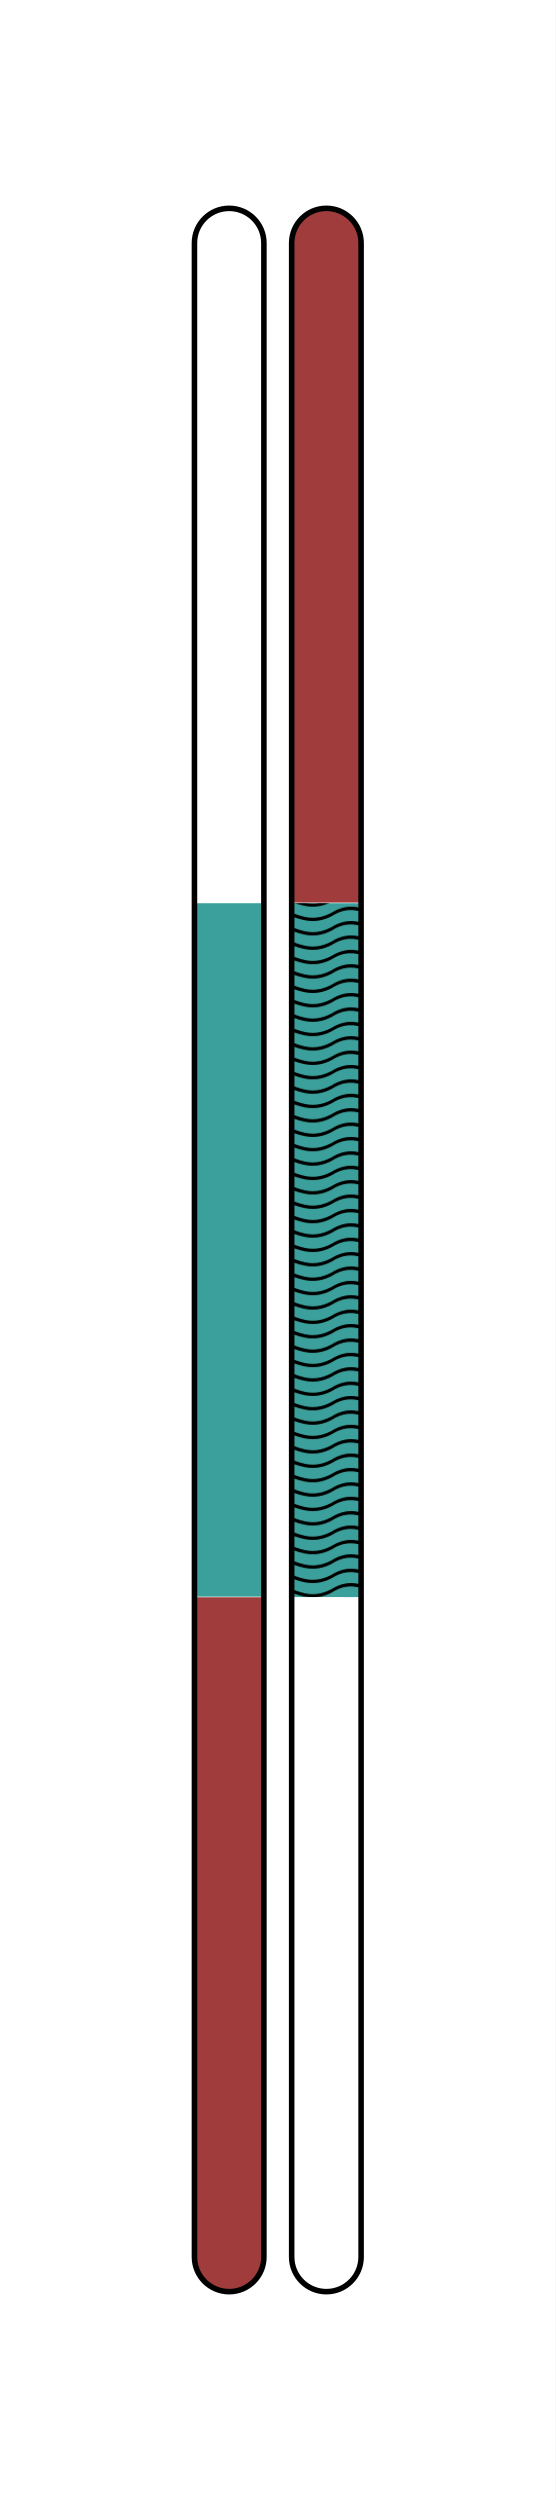
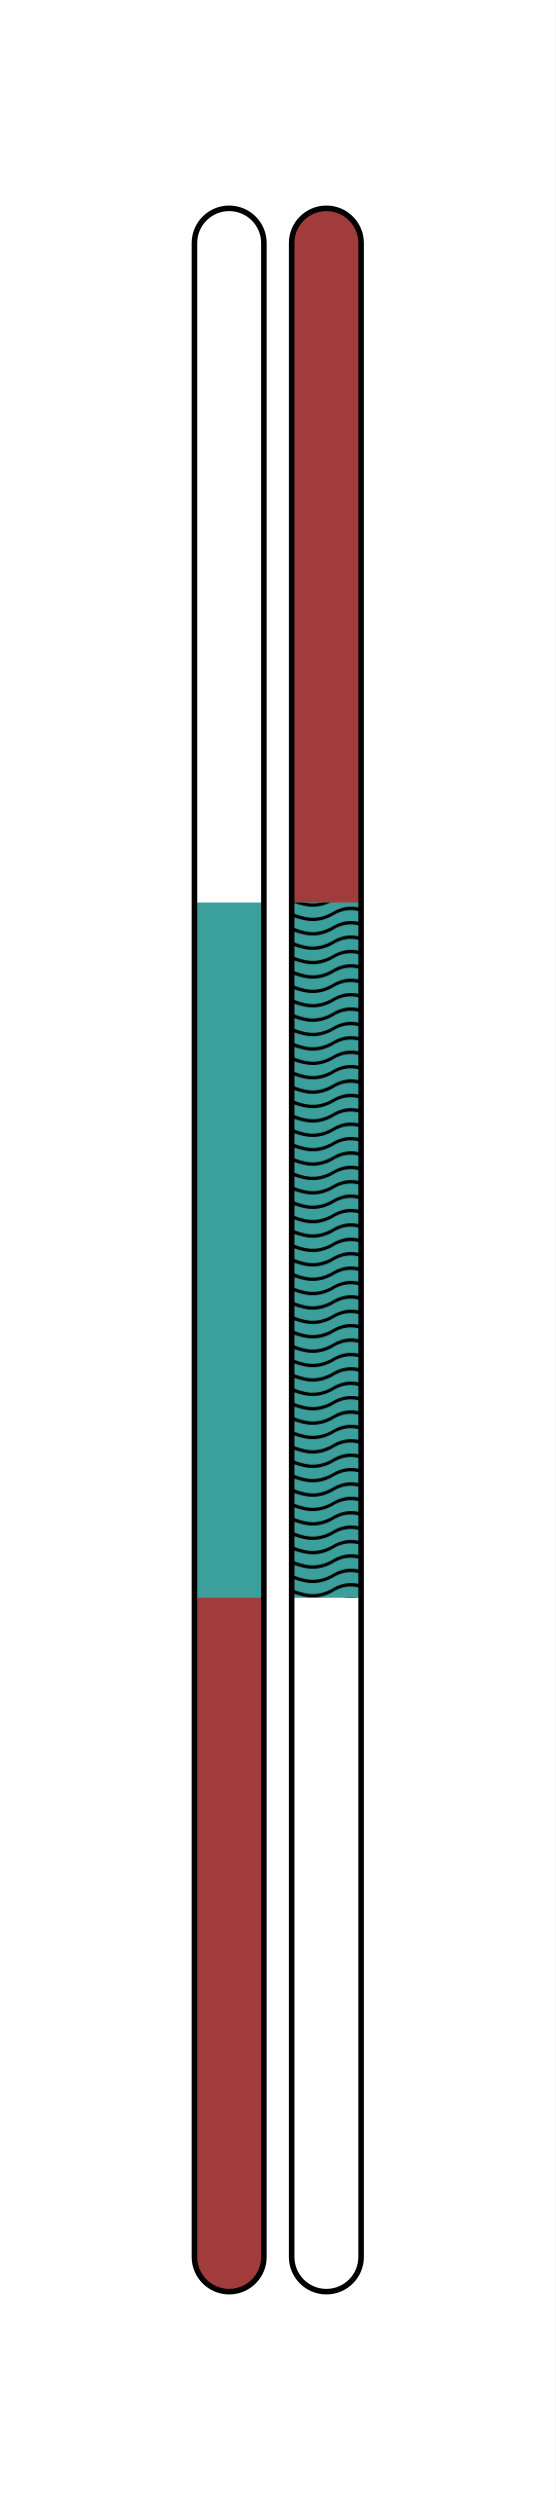
<svg xmlns="http://www.w3.org/2000/svg" xmlns:ns1="http://www.openswatchbook.org/uri/2009/osb" width="200" height="900" id="svg2" version="1.1">
  <defs id="defs4">
    <linearGradient id="linearGradient3755" ns1:paint="solid">
      <stop style="stop-color:#aa00ff;stop-opacity:1;" offset="0" id="stop3757" />
    </linearGradient>
  </defs>
  <g id="layer1">
    <defs id="defs6211">
      <pattern id="Polkadots-large" patternTransform="translate(0,0)scale(10,10)" height="10" width="10" patternUnits="userSpaceOnUse">
        <circle id="circle4936" r="0.45" cy="0.810" cx="2.567" style="fill:black;stroke:none" />
        <circle id="circle4938" r="0.45" cy="2.33" cx="3.048" style="fill:black;stroke:none" />
        <circle id="circle4940" r="0.45" cy="2.415" cx="4.418" style="fill:black;stroke:none" />
        <circle id="circle4942" r="0.45" cy="3.029" cx="1.844" style="fill:black;stroke:none" />
        <circle id="circle4944" r="0.45" cy="1.363" cx="6.08" style="fill:black;stroke:none" />
        <circle id="circle4946" r="0.45" cy="4.413" cx="5.819" style="fill:black;stroke:none" />
        <circle id="circle4948" r="0.45" cy="4.048" cx="4.305" style="fill:black;stroke:none" />
        <circle id="circle4950" r="0.45" cy="3.045" cx="5.541" style="fill:black;stroke:none" />
        <circle id="circle4952" r="0.45" cy="5.527" cx="4.785" style="fill:black;stroke:none" />
        <circle id="circle4954" r="0.45" cy="5.184" cx="2.667" style="fill:black;stroke:none" />
        <circle id="circle4956" r="0.45" cy="1.448" cx="7.965" style="fill:black;stroke:none" />
        <circle id="circle4958" r="0.45" cy="5.049" cx="7.047" style="fill:black;stroke:none" />
        <circle id="circle4960" r="0.45" cy="0.895" cx="4.340" style="fill:black;stroke:none" />
        <circle id="circle4962" r="0.45" cy="0.340" cx="7.125" style="fill:black;stroke:none" />
        <circle id="circle4964" r="0.45" cy="1.049" cx="9.553" style="fill:black;stroke:none" />
        <circle id="circle4966" r="0.45" cy="2.689" cx="7.006" style="fill:black;stroke:none" />
        <circle id="circle4968" r="0.45" cy="2.689" cx="8.909" style="fill:black;stroke:none" />
        <circle id="circle4970" r="0.45" cy="4.407" cx="9.315" style="fill:black;stroke:none" />
        <circle id="circle4972" r="0.45" cy="3.870" cx="7.820" style="fill:black;stroke:none" />
        <circle id="circle4974" r="0.45" cy="5.948" cx="8.270" style="fill:black;stroke:none" />
        <circle id="circle4976" r="0.45" cy="7.428" cx="7.973" style="fill:black;stroke:none" />
        <circle id="circle4978" r="0.45" cy="8.072" cx="9.342" style="fill:black;stroke:none" />
        <circle id="circle4980" r="0.45" cy="9.315" cx="8.206" style="fill:black;stroke:none" />
        <circle id="circle4982" r="0.45" cy="9.475" cx="9.682" style="fill:black;stroke:none" />
        <circle id="circle4984" r="0.45" cy="6.186" cx="9.688" style="fill:black;stroke:none" />
        <circle id="circle4986" r="0.45" cy="6.296" cx="3.379" style="fill:black;stroke:none" />
        <circle id="circle4988" r="0.45" cy="8.204" cx="2.871" style="fill:black;stroke:none" />
        <circle id="circle4990" r="0.45" cy="8.719" cx="4.59" style="fill:black;stroke:none" />
        <circle id="circle4992" r="0.45" cy="9.671" cx="3.181" style="fill:black;stroke:none" />
        <circle id="circle4994" r="0.45" cy="7.315" cx="5.734" style="fill:black;stroke:none" />
        <circle id="circle4996" r="0.45" cy="6.513" cx="6.707" style="fill:black;stroke:none" />
        <circle id="circle4998" r="0.45" cy="9.670" cx="5.730" style="fill:black;stroke:none" />
        <circle id="circle5000" r="0.45" cy="8.373" cx="6.535" style="fill:black;stroke:none" />
        <circle id="circle5002" r="0.45" cy="7.154" cx="4.37" style="fill:black;stroke:none" />
        <circle id="circle5004" r="0.45" cy="7.25" cx="0.622" style="fill:black;stroke:none" />
        <circle id="circle5006" r="0.45" cy="5.679" cx="0.831" style="fill:black;stroke:none" />
        <circle id="circle5008" r="0.45" cy="8.519" cx="1.257" style="fill:black;stroke:none" />
        <circle id="circle5010" r="0.45" cy="6.877" cx="1.989" style="fill:black;stroke:none" />
        <circle id="circle5012" r="0.45" cy="3.181" cx="0.374" style="fill:black;stroke:none" />
        <circle id="circle5014" r="0.45" cy="1.664" cx="1.166" style="fill:black;stroke:none" />
        <circle id="circle5016" r="0.45" cy="0.093" cx="1.151" style="fill:black;stroke:none" />
        <circle id="circle5018" r="0.45" cy="10.093" cx="1.151" style="fill:black;stroke:none" />
        <circle id="circle5020" r="0.45" cy="4.451" cx="1.302" style="fill:black;stroke:none" />
        <circle id="circle5022" r="0.45" cy="3.763" cx="3.047" style="fill:black;stroke:none" />
      </pattern>
    </defs>
    <defs id="ffff">
      <pattern id="Wavy" height="5.181" width="30.0" patternUnits="userSpaceOnUse">
        <path id="path5114" d="M 7.597,0.061 C 5.079,-0.187 2.656,0.302 -0.01,1.788 L -0.01,3.061 C 2.773,1.431 5.173,1.052 7.472,1.280 C 9.770,1.508 11.969,2.361 14.253,3.218 C 18.820,4.931 23.804,6.676 30.066,3.061 L 30.062,1.788 C 23.622,5.497 19.246,3.770 14.691,2.061 C 12.413,1.207 10.115,0.311 7.597,0.061 z " style="fill:black;stroke:none;" />
      </pattern>
    </defs>
    <defs id="defs6219">
      <pattern id="xtrace" height="20.0" width="20.0" patternUnits="userSpaceOnUse">
        <path style="fill:#000000;stroke:#000000;stroke-width:0.30;stroke-linecap:butt;stroke-linejoin:miter;stroke-opacity:1;stroke-miterlimit:0;stroke-dasharray:none;fill-opacity:1" d="m 0.0,10.0 25,-25.0 0,5 -25,25 z" id="path7213" />
        <path style="fill:#000000;fill-opacity:1;stroke:#000000;stroke-width:0.30;stroke-linecap:butt;stroke-linejoin:miter;stroke-miterlimit:0;stroke-opacity:1;stroke-dasharray:none" d="m 0.0,30.0 25,-25.0 0,5 -25,25 z" id="path7213-8" />
        <path style="fill:#000000;fill-opacity:1;stroke:#000000;stroke-width:0.30;stroke-linecap:butt;stroke-linejoin:miter;stroke-miterlimit:0;stroke-opacity:1;stroke-dasharray:none" d="m 0.0,50.0 25,-25.0 0,5 -25,25 z" id="path7213-9" />
        <path style="fill:#000000;fill-opacity:1;stroke:#000000;stroke-width:0.30;stroke-linecap:butt;stroke-linejoin:miter;stroke-miterlimit:0;stroke-opacity:1;stroke-dasharray:none" d="m 0.0,70.0 25,-25.0 0,5 -25,25 z" id="path7213-10" />
        <path style="fill:#000000;fill-opacity:1;stroke:#000000;stroke-width:0.30;stroke-linecap:butt;stroke-linejoin:miter;stroke-miterlimit:0;stroke-opacity:1;stroke-dasharray:none" d="m 0.0,90.0 25,-25.0 0,5 -25,25 z" id="path7213-11" />
        <path style="fill:#000000;fill-opacity:1;stroke:#000000;stroke-width:0.30;stroke-linecap:butt;stroke-linejoin:miter;stroke-miterlimit:0;stroke-opacity:1;stroke-dasharray:none" d="m m 0.0,110.0 25,-25.0 0,05 -25,25 z" id="path7213-12" />
      </pattern>
    </defs>
    <defs id="defs4">
      <pattern id="dallas" patternTransform="translate(106.5938,206.9062)" height="4.75" width="4.75" patternUnits="userSpaceOnUse">
        <path style="fill:none;stroke:#000000;stroke-width:1;stroke-linecap:butt;stroke-linejoin:miter;stroke-miterlimit:0;stroke-opacity:1;stroke-dasharray:none" d="m -0.008,2.376 4.763,0" id="path2985" />
        <path style="fill:none;stroke:#000000;stroke-width:1;stroke-linecap:butt;stroke-linejoin:miter;stroke-miterlimit:0;stroke-opacity:1;stroke-dasharray:none" d="m 2.373,-0.006 0,4.763" id="path2985-1" />
      </pattern>
    </defs>
    <defs id="defs4">
      <pattern id="lineX" patternTransform="translate(106.5938,206.9062)" height="4.75" width="4.75" patternUnits="userSpaceOnUse">
        <path style="fill:none;stroke:#000000;stroke-width:1;stroke-linecap:butt;stroke-linejoin:miter;stroke-miterlimit:0;stroke-opacity:1;stroke-dasharray:none" d="m -0.008,2.376 4.763,0" id="path2985" />
      </pattern>
    </defs>
    <defs id="defs4">
      <pattern id="stripeX" patternTransform="translate(106.5938,206.9062)" height="4.75" width="4.75" patternUnits="userSpaceOnUse">
        <path style="fill:none;stroke:#000000;stroke-width:1;stroke-linecap:butt;stroke-linejoin:miter;stroke-miterlimit:0;stroke-opacity:1;stroke-dasharray:none" d="m 2.373,-0.006 0,4.763" id="path2985-1" />
      </pattern>
    </defs>
    <rect style="fill:#ffffff;fill-opacity:1;stroke-width:2;stroke-miterlimit:4;stroke-dasharray:none" id="rect3777" width="200.00" height="900.00" x="0.00" y="0.00" ry="0" />
    <rect style="fill:#ffffff;fill-opacity:1;stroke-width:2;stroke-miterlimit:4;stroke-dasharray:none" id="rectx" width="25.00" height="750.00" x="70.00" y="75.00" ry="12.5" />
    <rect style="fill:#ffffff;fill-opacity:1;stroke-width:2;stroke-miterlimit:4;stroke-dasharray:none" id="rectx" width="25.00" height="750.00" x="70.00" y="75.00" ry="12.5" />
-     <rect style="fill:#A03C3B;fill-opacity:1;stroke-width:2;stroke-miterlimit:4;stroke-dasharray:none" id="rect3777" width="25.00" height="249.93" x="105.00" y="75.00" ry="0" />
-     <rect style="fill:#A03C3B;fill-opacity:1;stroke-width:2;stroke-miterlimit:4;stroke-dasharray:none" id="rect3777" width="25.00" height="249.93" x="70.00" y="575.02" ry="0" />
-     <rect style="fill:#3BA09C;fill-opacity:1;stroke-width:2;stroke-miterlimit:4;stroke-dasharray:none" id="rect3777" width="25.00" height="249.78" x="105.00" y="325.16" ry="0" />
-     <rect style="fill-opacity:1;stroke-width:2;stroke-miterlimit:4;stroke-dasharray:none;fill:url(#Wavy);fill-rule:nonzero;opacity:1" id="rect6217" width="25.00" height="249.78" x="105.00" y="325.16" ry="0" />
-     <rect style="fill:#3BA09C;fill-opacity:1;stroke-width:2;stroke-miterlimit:4;stroke-dasharray:none" id="rect3777" width="25.00" height="249.63" x="70.00" y="325.16" ry="0" />
+     <rect style="fill:#A03C3B;fill-opacity:1;stroke-width:2;stroke-miterlimit:4;stroke-dasharray:none" id="rect3777" width="25.00" height="250.13" x="105.00" y="75.00" ry="0" />
+     <rect style="fill:#A03C3B;fill-opacity:1;stroke-width:2;stroke-miterlimit:4;stroke-dasharray:none" id="rect3777" width="25.00" height="250.06" x="70.00" y="574.89" ry="0" />
+     <rect style="fill:#3BA09C;fill-opacity:1;stroke-width:2;stroke-miterlimit:4;stroke-dasharray:none" id="rect3777" width="25.00" height="250.28" x="105.00" y="324.91" ry="0" />
+     <rect style="fill-opacity:1;stroke-width:2;stroke-miterlimit:4;stroke-dasharray:none;fill:url(#Wavy);fill-rule:nonzero;opacity:1" id="rect6217" width="25.00" height="250.28" x="105.00" y="324.91" ry="0" />
+     <rect style="fill:#3BA09C;fill-opacity:1;stroke-width:2;stroke-miterlimit:4;stroke-dasharray:none" id="rect3777" width="25.00" height="250.28" x="70.00" y="324.91" ry="0" />
    <path d="m 69.50,74.50 0,13.00 c 0, -8.31 6.69, -13.00 13.00, -13.00 l -13.00,0 z m 13.00,0 c 8.31,0 13.00,6.69 13.00,13.00 l 0,-13.00 -13.00,0 z" id="rect3787" style="fill:#fff;fill-opacity:1;fill-rule:nonzero;stroke:none" />
    <path d="m 95.50,825.50 0,-13.00 c 0,8.31 -6.69, 13.00 -13.00, 13.00 l 13.00,0 z m -13.00,0 c -8.31,0 -13.00,-6.69 -13.00,-13.00 l 0,13.00 13.00,0 z" id="rect3787" style="fill:#fff;fill-opacity:1;fill-rule:nonzero;stroke:none" />
    <rect style="fill:none;stroke:#000000;stroke-width:2;stroke-linecap:butt;stroke-linejoin:miter;stroke-miterlimit:4;stroke-opacity:1;stroke-dasharray:none" id="rect2985" width="25.00" height="750.00" x="70.00" y="75.00" ry="12.5" />
    <path d="m 104.50,74.50 0,13.00 c 0, -8.31 6.69, -13.00 13.00, -13.00 l -13.00,0 z m 13.00,0 c 8.31,0 13.00,6.69 13.00,13.00 l 0,-13.00 -13.00,0 z" id="rect3787" style="fill:#fff;fill-opacity:1;fill-rule:nonzero;stroke:none" />
    <path d="m 130.50,825.50 0,-13.00 c 0,8.31 -6.69, 13.00 -13.00, 13.00 l 13.00,0 z m -13.00,0 c -8.31,0 -13.00,-6.69 -13.00,-13.00 l 0,13.00 13.00,0 z" id="rect3787" style="fill:#fff;fill-opacity:1;fill-rule:nonzero;stroke:none" />
    <rect style="fill:none;stroke:#000000;stroke-width:2;stroke-linecap:butt;stroke-linejoin:miter;stroke-miterlimit:4;stroke-opacity:1;stroke-dasharray:none" id="rect2985" width="25.00" height="750.00" x="105.00" y="75.00" ry="12.5" />
  </g>
</svg>
